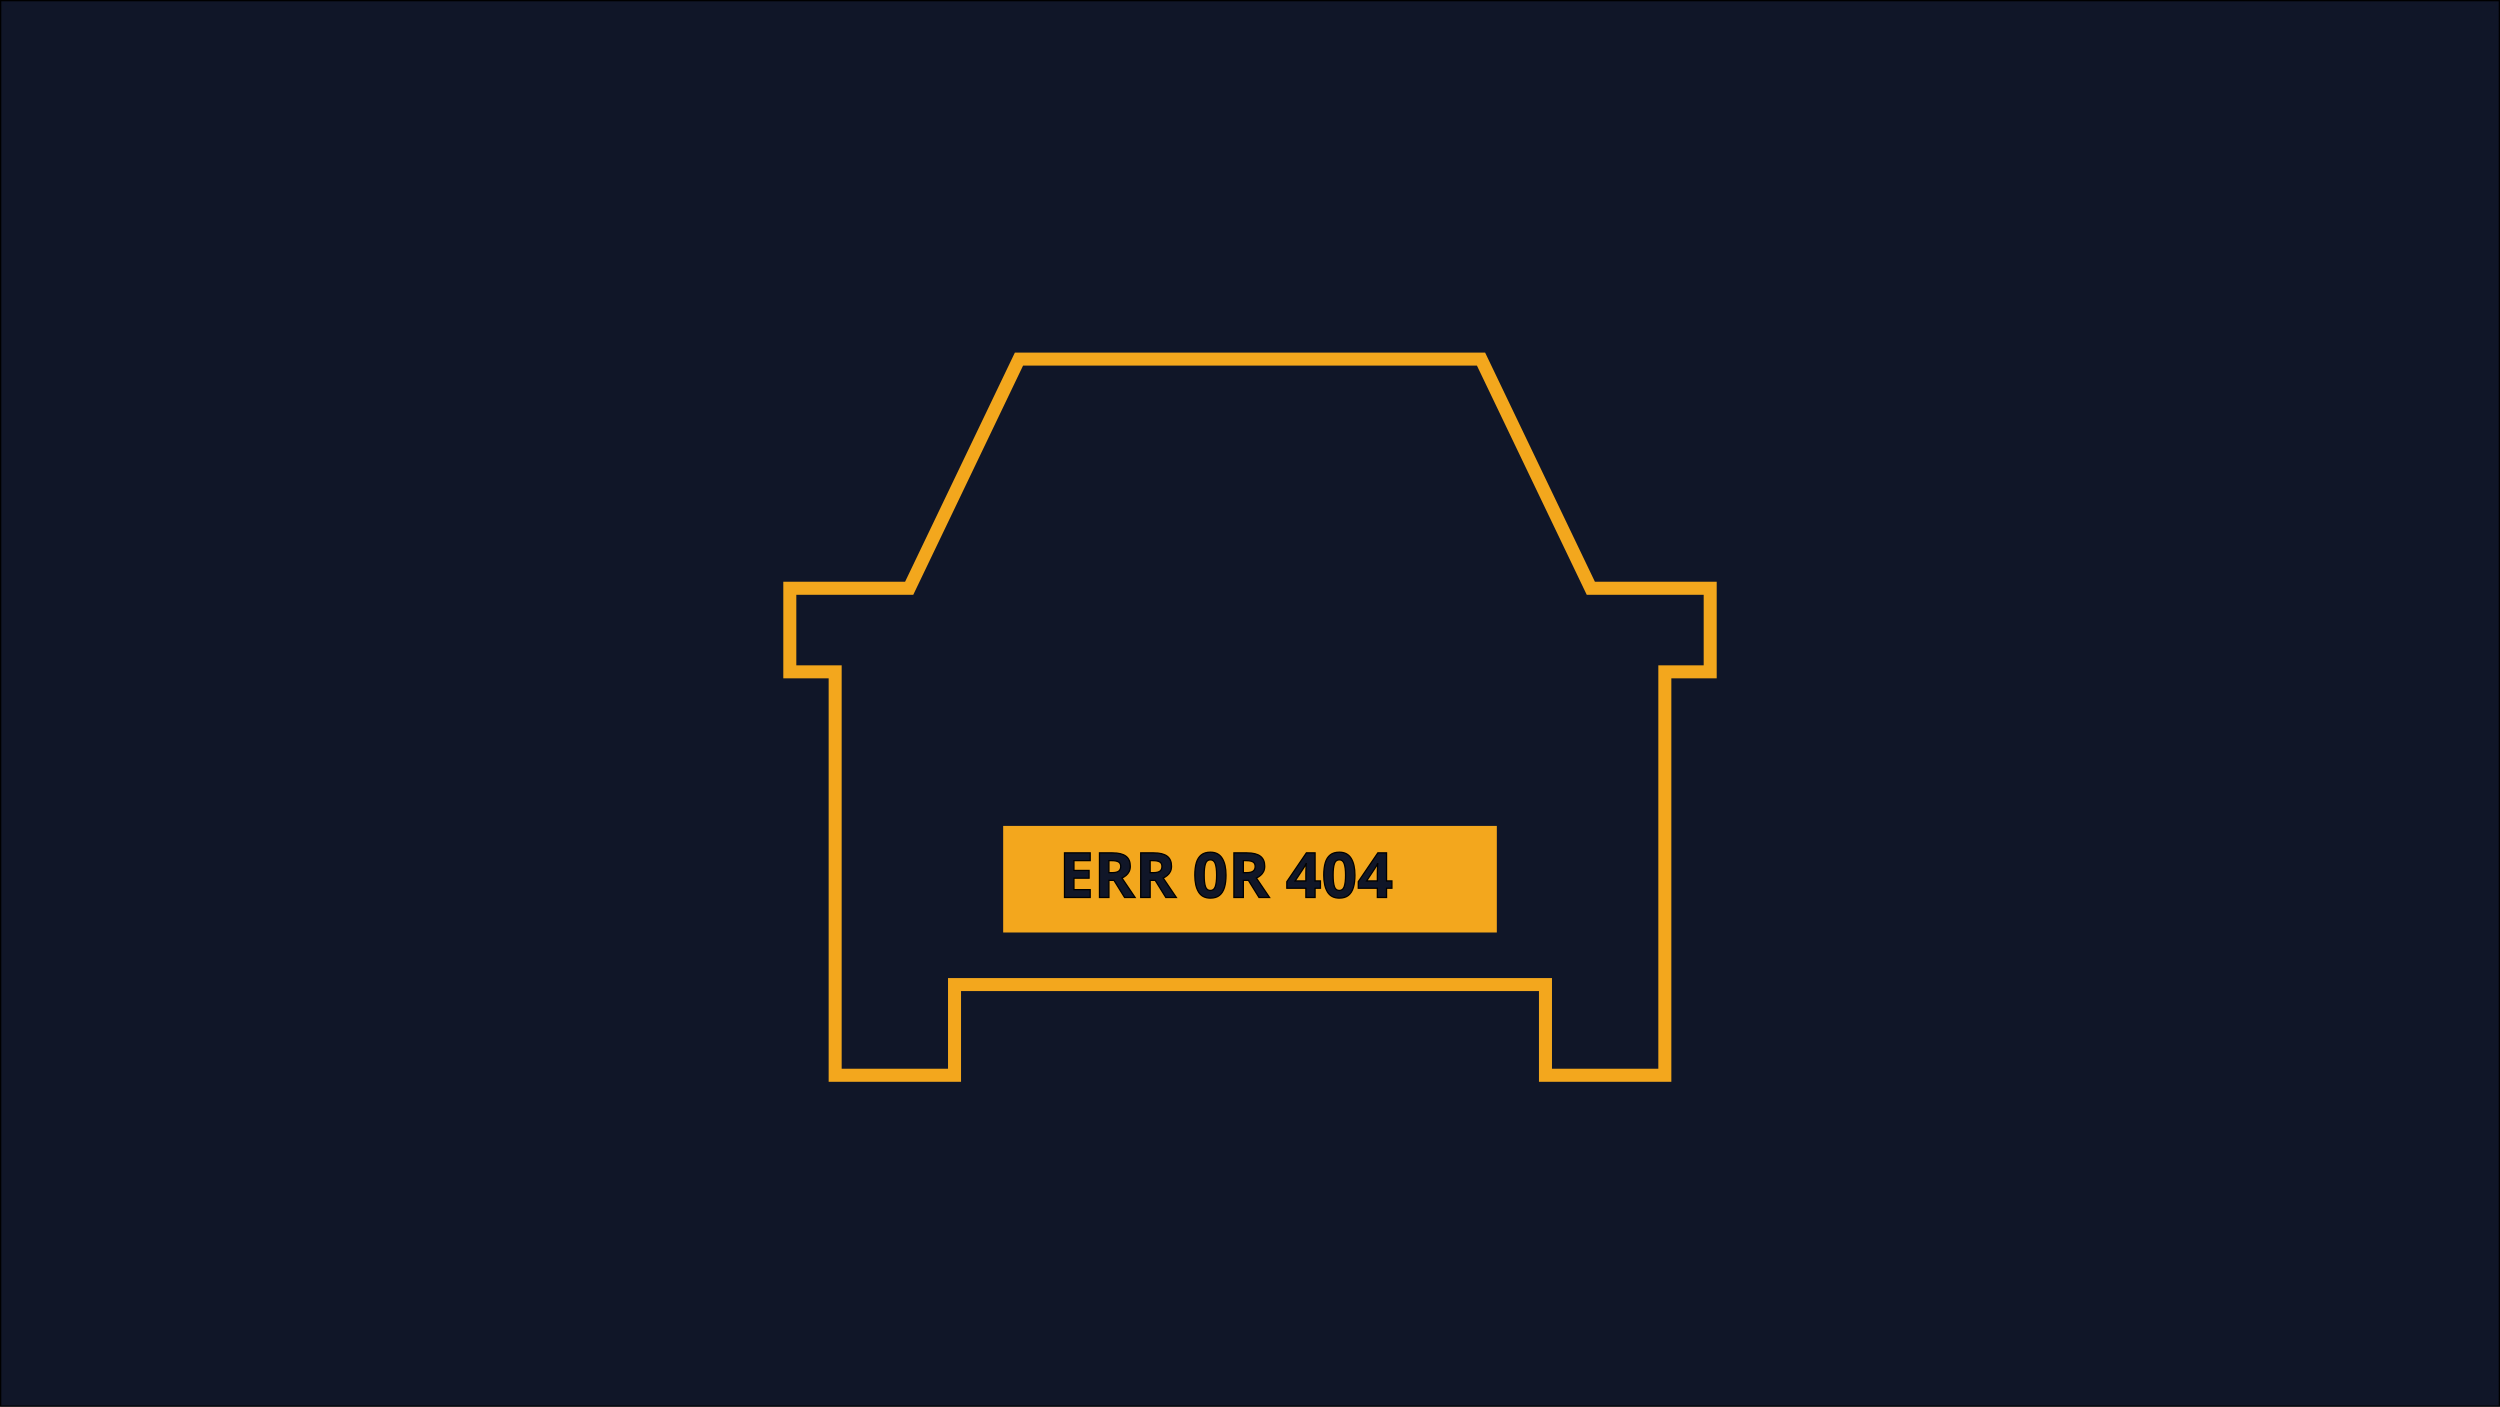
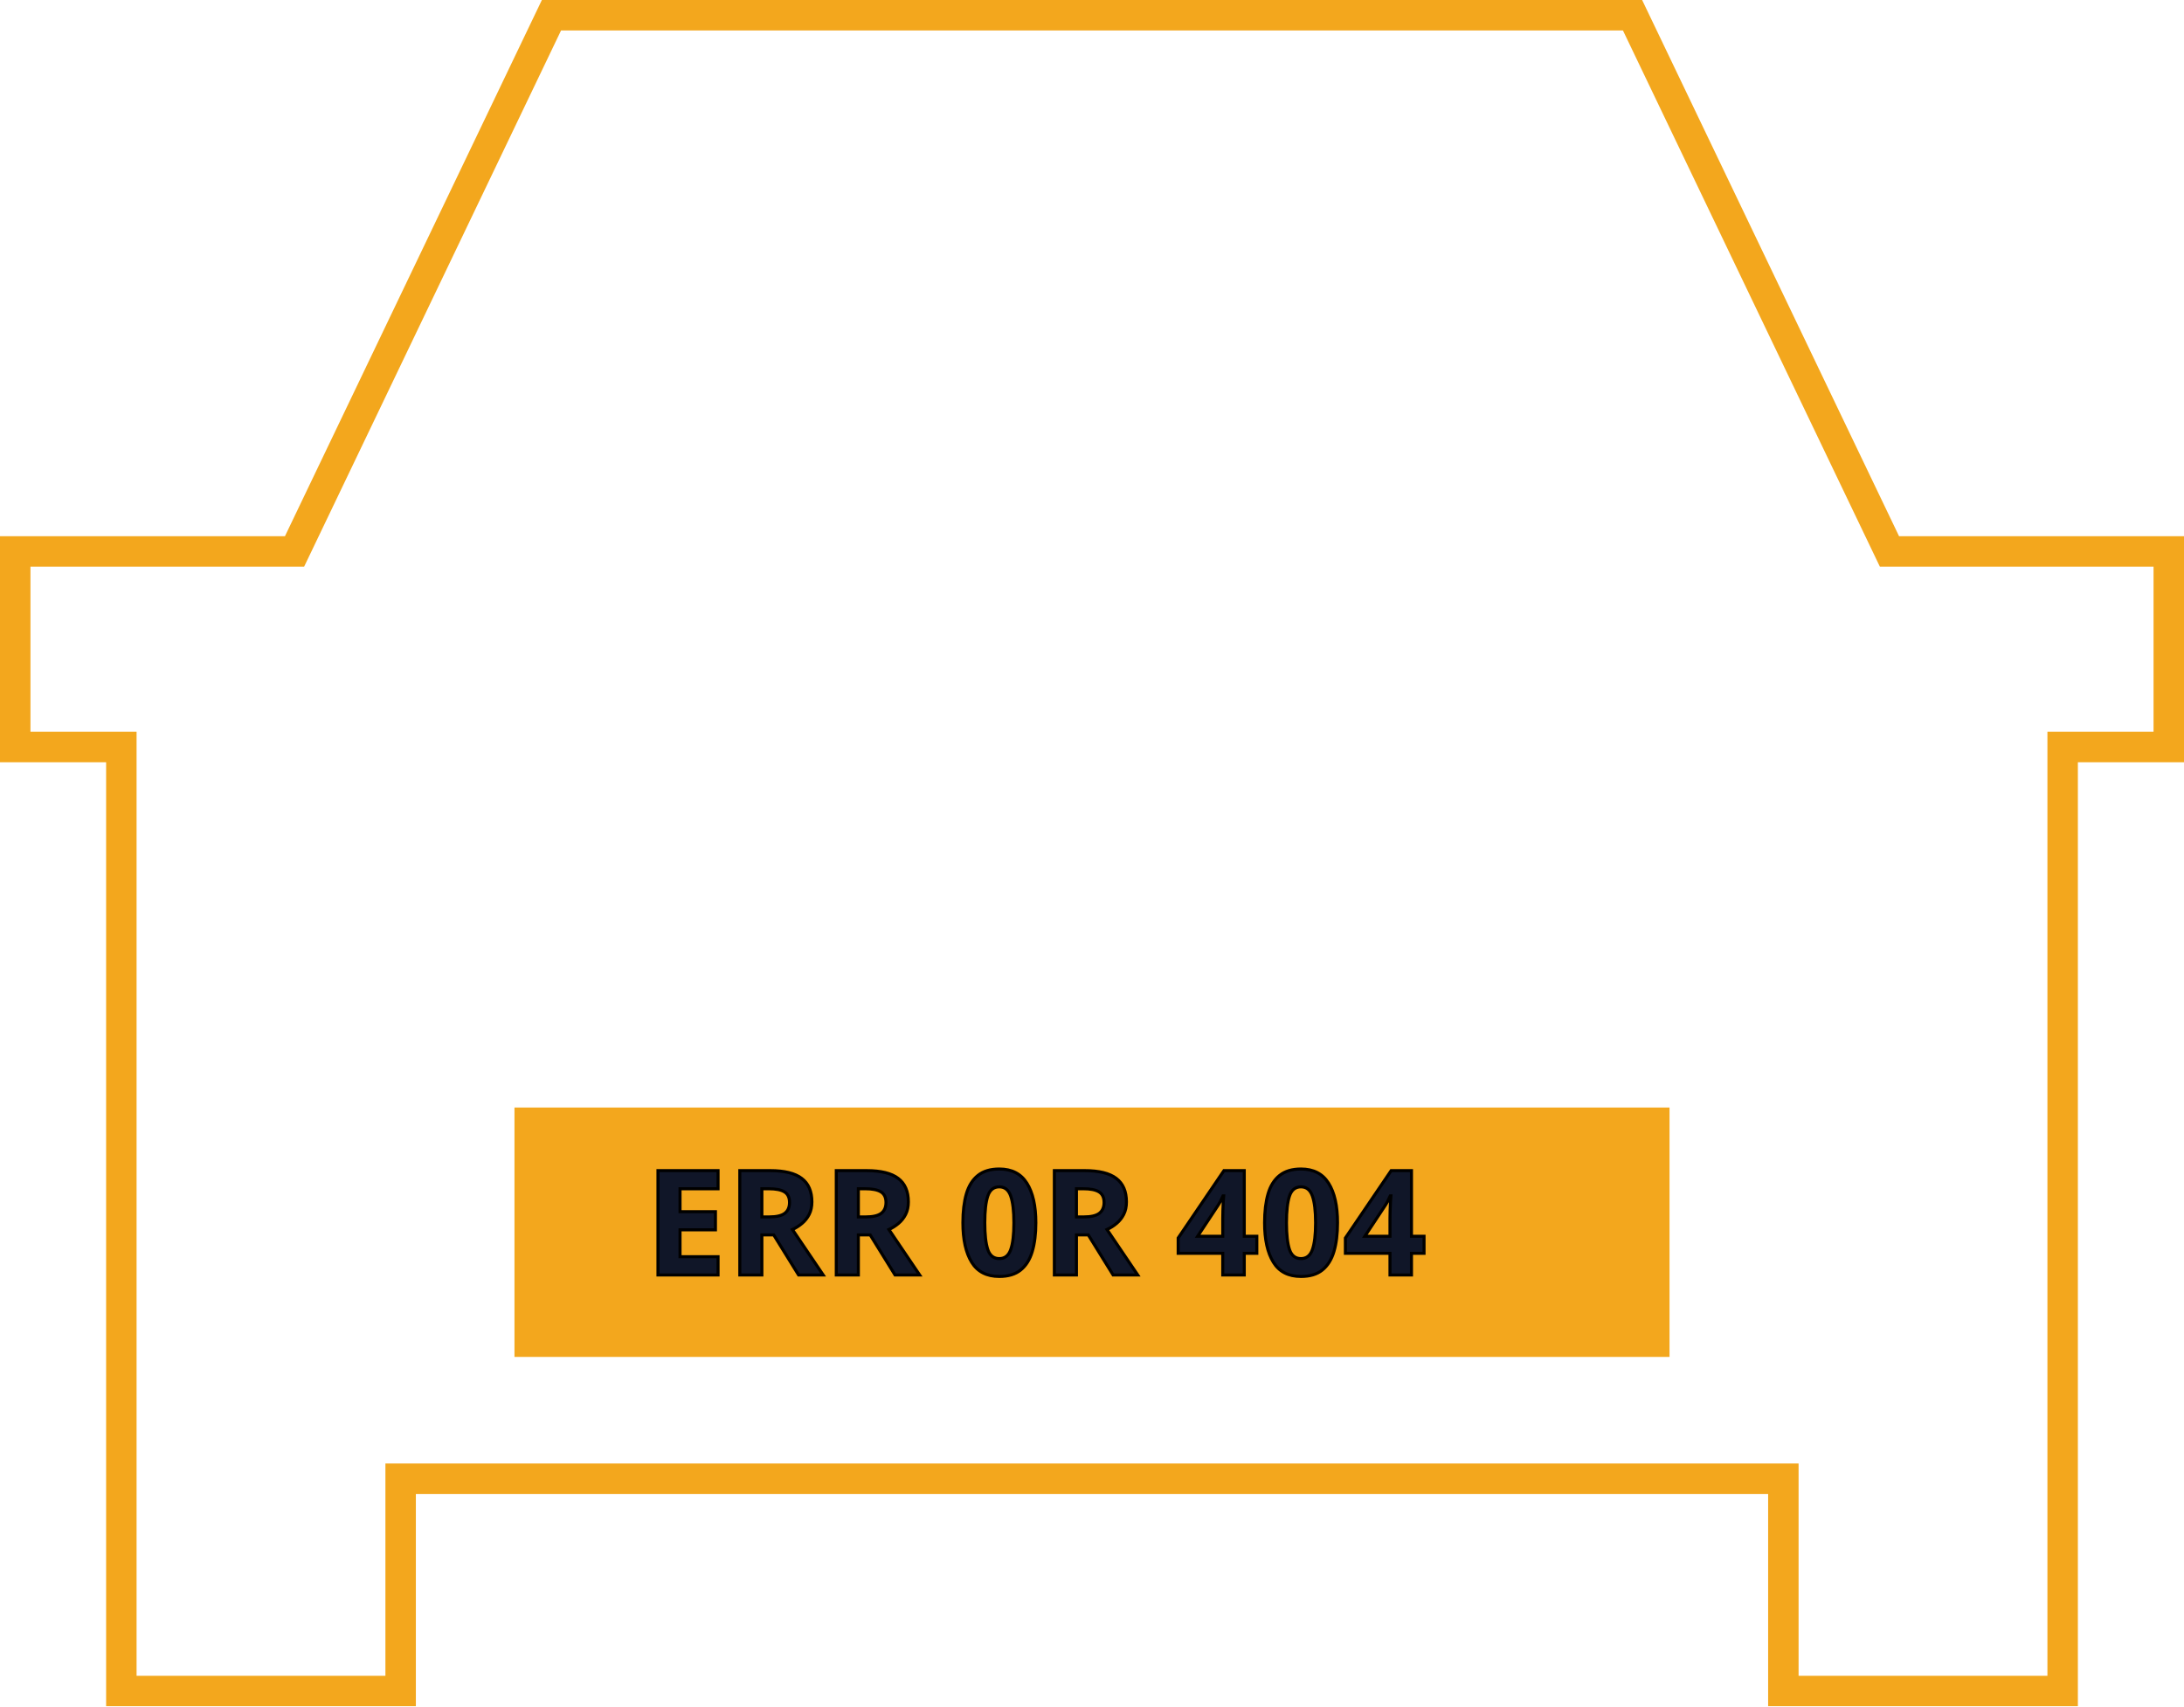
- <svg xmlns="http://www.w3.org/2000/svg" viewBox="0 0 1921 1081">
+ <svg xmlns="http://www.w3.org/2000/svg" viewBox="0 0 717.22 560.32">
  <g id="Layer_2" data-name="Layer 2">
    <g id="Layer_1-2" data-name="Layer 1">
-       <rect x="0.5" y="0.5" width="1920" height="1080" style="fill:#101628;stroke:#000;stroke-miterlimit:10" />
-       <polygon points="1314.11 452.02 1314.11 516.23 1279.26 516.23 1279.26 826.24 1187.54 826.24 1187.54 756.53 733.46 756.53 733.46 826.24 641.74 826.24 641.74 516.23 606.89 516.23 606.89 452.02 698.61 452.02 782.99 275.92 1138.01 275.92 1222.39 452.02 1314.11 452.02" style="fill:none;stroke:#f3a71d;stroke-miterlimit:10;stroke-width:10px" />
-       <rect x="770.84" y="634.63" width="379.32" height="81.9" style="fill:#f3a71d" />
-       <text transform="translate(813.65 689.62)" style="font-size:48px;fill:#101628;stroke:#000;stroke-miterlimit:10;font-family:Montserrat-SemiBold, Montserrat;font-weight:600">ERR 0R 404</text>
+       <g id="Layer_2-2" data-name="Layer 2">
+         <g id="Layer_1-2-2" data-name="Layer 1-2">
+           <polygon points="712.22 181.1 712.22 245.31 677.37 245.31 677.37 555.32 585.65 555.32 585.65 485.61 131.57 485.61 131.57 555.32 39.85 555.32 39.85 245.31 5 245.31 5 181.1 96.72 181.1 181.1 5 536.12 5 620.5 181.1 712.22 181.1" style="fill:none;stroke:#f3a71d;stroke-miterlimit:10;stroke-width:10px" />
+           <rect x="168.95" y="363.71" width="379.32" height="81.9" style="fill:#f3a71d" />
+           <text transform="translate(211.76 418.7)" style="isolation:isolate;font-size:48px;fill:#101628;font-family:Montserrat-SemiBold, Montserrat;font-weight:600">ERR 0R 404</text>
+           <text transform="translate(211.76 418.7)" style="isolation:isolate;font-size:48px;fill:none;stroke:#000;stroke-miterlimit:10;font-family:Montserrat-SemiBold, Montserrat;font-weight:600">ERR 0R 404</text>
+         </g>
+       </g>
    </g>
  </g>
</svg>
